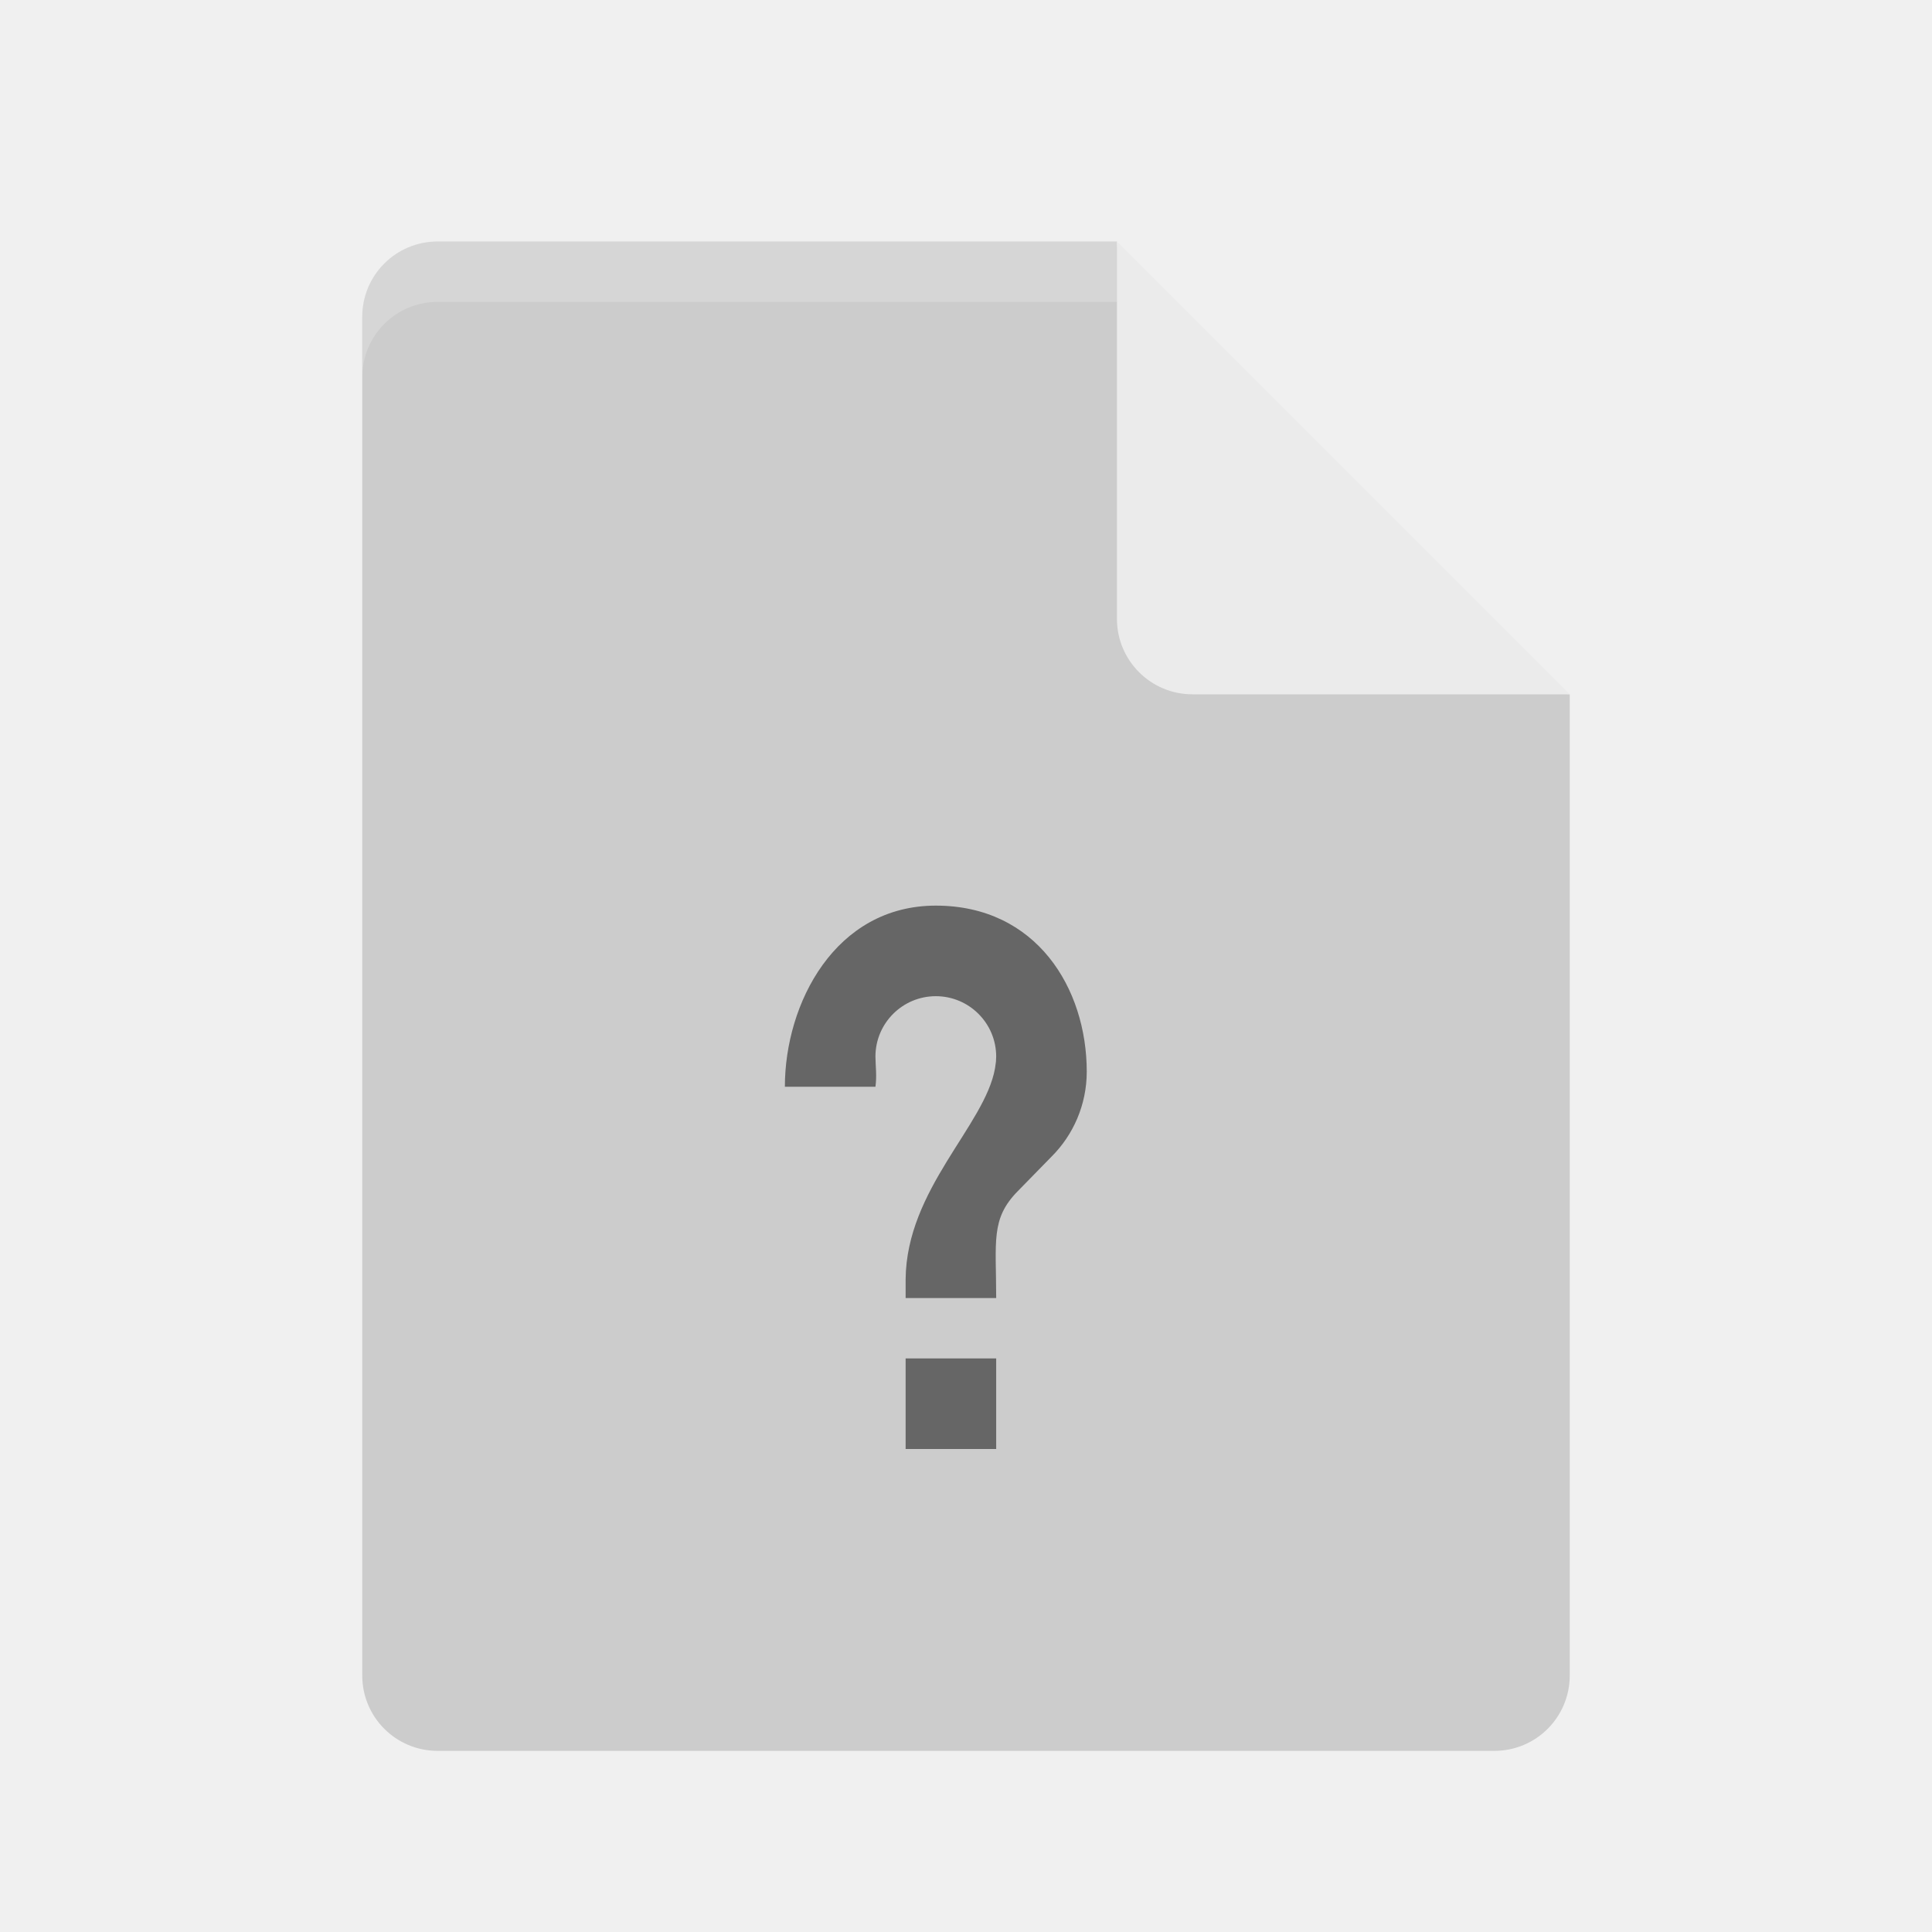
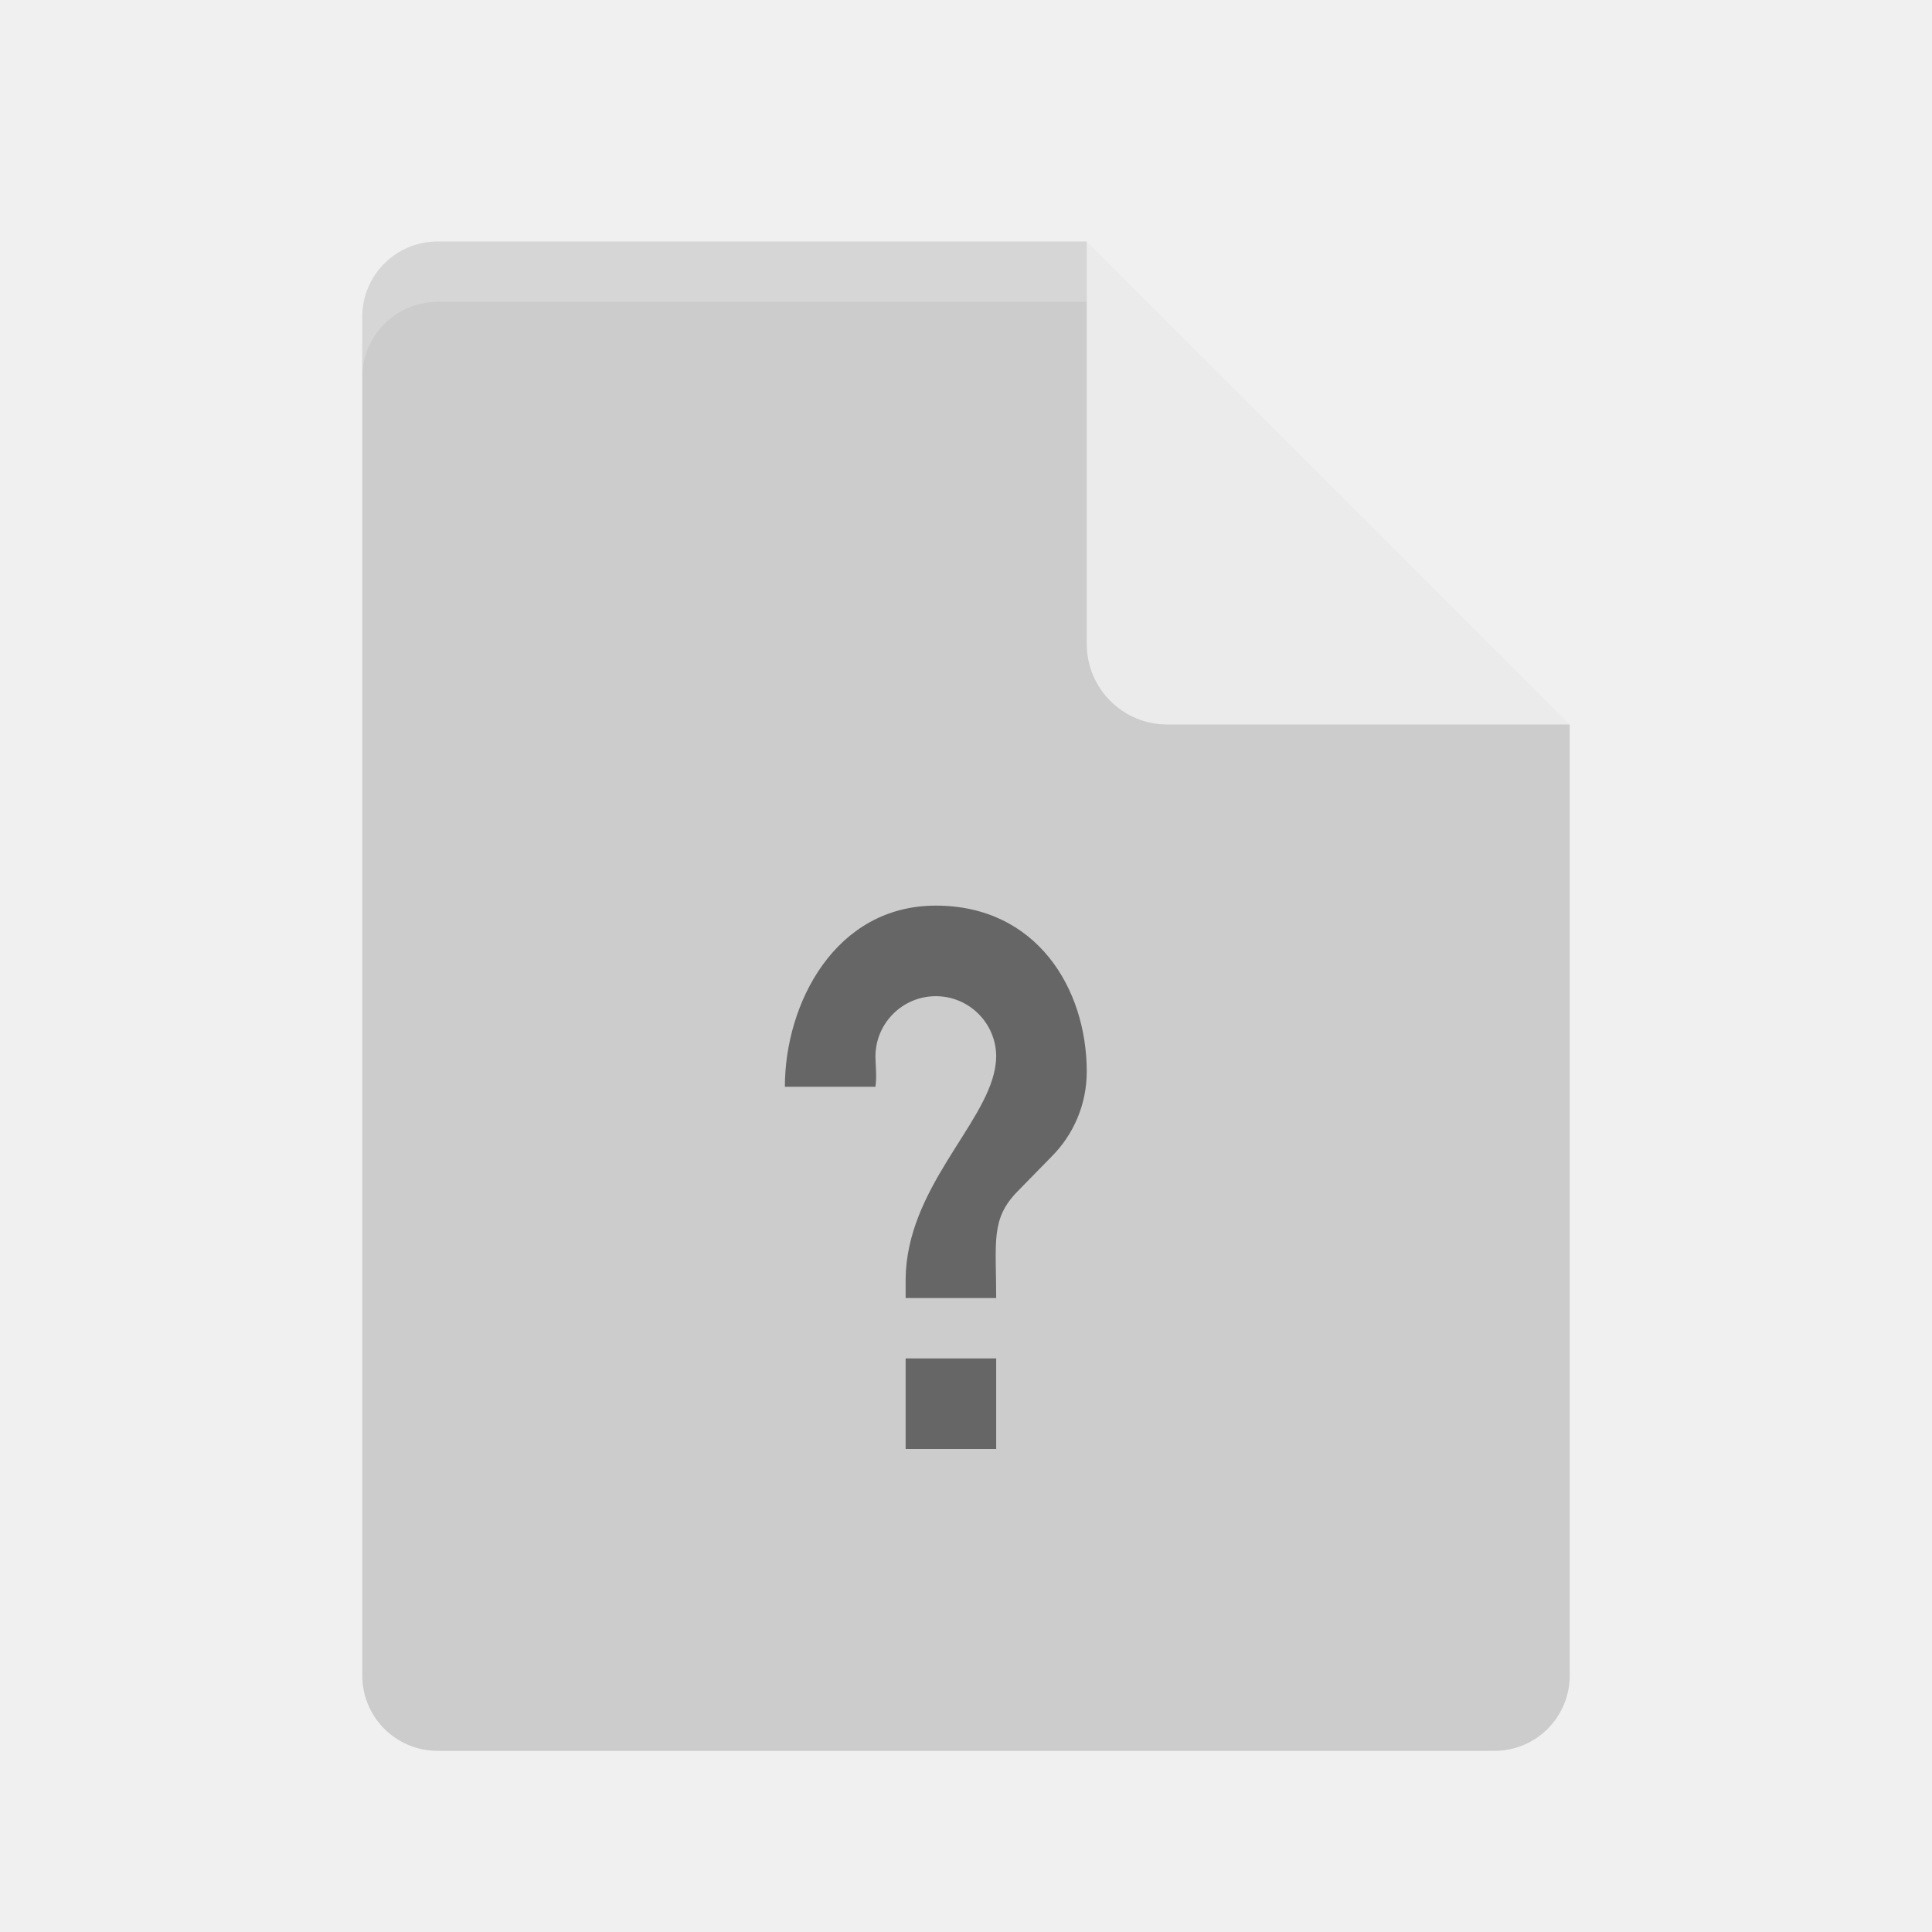
<svg xmlns="http://www.w3.org/2000/svg" id="svg2817" height="32" width="32" version="1.0">
+   <defs id="defs219" />
  <text id="text4087-2-6-5" opacity=".8" font-size="12.666px" xml:space="preserve" y="-5.187" x="877.226" font-family="'Bitstream Vera Sans'" fill="#000000">
    <tspan id="tspan4089-7-2-9" y="-5.187" x="877.226" />
  </text>
  <text id="text4087-2-6-5-5" opacity=".8" font-size="12.666px" xml:space="preserve" y="-45.929" x="901.187" font-family="'Bitstream Vera Sans'" fill="#000000">
    <tspan id="tspan4089-7-2-9-6" y="-45.929" x="901.187" />
  </text>
  <text id="text4087-2-6-5-2" opacity=".8" font-size="12.666px" xml:space="preserve" y="-76.007" x="-569.371" font-family="'Bitstream Vera Sans'" fill="#000000">
    <tspan id="tspan4089-7-2-9-2" y="-76.007" x="-569.371" />
  </text>
  <text id="text4087-2-6-5-59" opacity=".8" font-size="12.666px" xml:space="preserve" y="669.546" x="-2393.057" font-family="'Bitstream Vera Sans'" fill="#000000">
    <tspan id="tspan4089-7-2-9-4" y="669.546" x="-2393.057" />
  </text>
  <text id="text4087-2-6-5-1" opacity=".8" font-size="12.666px" xml:space="preserve" y="-461.328" x="-454.88" font-family="'Bitstream Vera Sans'" fill="#000000">
    <tspan id="tspan4089-7-2-9-7" y="-461.328" x="-454.88" />
  </text>
  <text id="text4087-2-6-5-7" opacity=".8" font-size="12.666px" xml:space="preserve" y="-874.798" x="352.722" font-family="'Bitstream Vera Sans'" fill="#000000">
    <tspan id="tspan4089-7-2-9-1" y="-874.798" x="352.722" />
  </text>
  <text id="text4087-2-6-5-5-3" opacity=".8" font-size="12.666px" xml:space="preserve" y="-915.54" x="376.683" font-family="'Bitstream Vera Sans'" fill="#000000">
    <tspan id="tspan4089-7-2-9-6-5" y="-915.54" x="376.683" />
  </text>
  <text id="text4087-2-6-5-3" opacity=".8" font-size="12.666px" xml:space="preserve" y="-922.75" x="-1114.78" font-family="'Bitstream Vera Sans'" fill="#000000">
    <tspan id="tspan4089-7-2-9-18" y="-922.75" x="-1114.78" />
  </text>
  <text id="text4087-2-6-5-4" opacity=".8" font-size="12.666px" xml:space="preserve" y="-1195.984" x="345.763" font-family="'Bitstream Vera Sans'" fill="#000000">
    <tspan id="tspan4089-7-2-9-9" y="-1195.984" x="345.763" />
  </text>
  <text id="text4087-2-6-5-7-1" opacity=".8" font-size="12.666px" xml:space="preserve" y="-569.293" x="1831.886" font-family="'Bitstream Vera Sans'" fill="#000000">
    <tspan id="tspan4089-7-2-9-1-8" y="-569.293" x="1831.886" />
  </text>
  <text id="text4087-2-6-5-5-5" opacity=".8" font-size="12.666px" xml:space="preserve" y="-610.034" x="1855.847" font-family="'Bitstream Vera Sans'" fill="#000000">
    <tspan id="tspan4089-7-2-9-6-9" y="-610.034" x="1855.847" />
  </text>
  <text id="text4087-2-6-5-75" opacity=".8" font-size="12.666px" xml:space="preserve" y="-617.244" x="364.384" font-family="'Bitstream Vera Sans'" fill="#000000">
    <tspan id="tspan4089-7-2-9-3" y="-617.244" x="364.384" />
  </text>
  <text id="text4087-2-6-5-4-8" opacity=".8" font-size="12.666px" xml:space="preserve" y="-890.478" x="1824.927" font-family="'Bitstream Vera Sans'" fill="#000000">
    <tspan id="tspan4089-7-2-9-9-8" y="-890.478" x="1824.927" />
  </text>
  <text id="text4087-2-6-5-45" opacity=".8" font-size="12.666px" xml:space="preserve" y="-665.336" x="-573.433" font-family="'Bitstream Vera Sans'" fill="#000000">
    <tspan id="tspan4089-7-2-9-75" y="-665.336" x="-573.433" />
  </text>
  <text id="text4087-2-6-5-59-7" opacity=".8" font-size="12.666px" xml:space="preserve" y="80.218" x="-2397.118" font-family="'Bitstream Vera Sans'" fill="#000000">
    <tspan id="tspan4089-7-2-9-4-0" y="80.218" x="-2397.118" />
  </text>
  <text id="text4087-2-6-5-8" opacity=".8" font-size="12.666px" xml:space="preserve" y="173.09" x="-682.363" font-family="'Bitstream Vera Sans'" fill="#000000">
    <tspan id="tspan4089-7-2-9-19" y="173.09" x="-682.363" />
  </text>
  <text id="text4087-2-6-5-7-5" opacity=".8" font-size="12.666px" xml:space="preserve" y="-6.092" x="426.662" font-family="'Bitstream Vera Sans'" fill="#000000">
    <tspan id="tspan4089-7-2-9-1-2" y="-6.092" x="426.662" />
  </text>
  <text id="text4087-2-6-5-5-0" opacity=".8" font-size="12.666px" xml:space="preserve" y="-46.834" x="450.622" font-family="'Bitstream Vera Sans'" fill="#000000">
    <tspan id="tspan4089-7-2-9-6-2" y="-46.834" x="450.622" />
  </text>
  <text id="text4087-2-6-5-26" opacity=".8" font-size="12.666px" xml:space="preserve" y="-54.044" x="-1040.841" font-family="'Bitstream Vera Sans'" fill="#000000">
    <tspan id="tspan4089-7-2-9-90" y="-54.044" x="-1040.841" />
  </text>
  <text id="text4087-2-6-5-4-3" opacity=".8" font-size="12.666px" xml:space="preserve" y="-327.278" x="419.702" font-family="'Bitstream Vera Sans'" fill="#000000">
    <tspan id="tspan4089-7-2-9-9-5" y="-327.278" x="419.702" />
  </text>
  <text id="text4087-2-6-5-55" opacity=".8" font-size="12.666px" xml:space="preserve" y="-56.758" x="-608.033" font-family="'Bitstream Vera Sans'" fill="#000000">
    <tspan id="tspan4089-7-2-9-32" y="-56.758" x="-608.033" />
  </text>
  <text id="text4087-2-6-5-59-9" opacity=".8" font-size="12.666px" xml:space="preserve" y="688.795" x="-2431.718" font-family="'Bitstream Vera Sans'" fill="#000000">
    <tspan id="tspan4089-7-2-9-4-1" y="688.795" x="-2431.718" />
  </text>
  <text id="text4087-2-6-5-1-8" opacity=".8" font-size="12.666px" xml:space="preserve" y="-918.289" x="-456.939" font-family="'Bitstream Vera Sans'" fill="#000000">
    <tspan id="tspan4089-7-2-9-7-8" y="-918.289" x="-456.939" />
  </text>
  <text id="text4087-2-6-5-7-8" opacity=".8" font-size="12.666px" xml:space="preserve" y="-1331.759" x="350.663" font-family="'Bitstream Vera Sans'" fill="#000000">
    <tspan id="tspan4089-7-2-9-1-9" y="-1331.759" x="350.663" />
  </text>
  <text id="text4087-2-6-5-5-52" opacity=".8" font-size="12.666px" xml:space="preserve" y="-1372.501" x="374.624" font-family="'Bitstream Vera Sans'" fill="#000000">
    <tspan id="tspan4089-7-2-9-6-4" y="-1372.501" x="374.624" />
  </text>
  <text id="text4087-2-6-5-3-4" opacity=".8" font-size="12.666px" xml:space="preserve" y="-1379.71" x="-1116.84" font-family="'Bitstream Vera Sans'" fill="#000000">
    <tspan id="tspan4089-7-2-9-18-3" y="-1379.71" x="-1116.84" />
  </text>
  <text id="text4087-2-6-5-4-7" opacity=".8" font-size="12.666px" xml:space="preserve" y="-1652.945" x="343.703" font-family="'Bitstream Vera Sans'" fill="#000000">
    <tspan id="tspan4089-7-2-9-9-54" y="-1652.945" x="343.703" />
  </text>
  <text id="text4087-2-6-5-7-1-2" opacity=".8" font-size="12.666px" xml:space="preserve" y="-1026.253" x="1829.826" font-family="'Bitstream Vera Sans'" fill="#000000">
    <tspan id="tspan4089-7-2-9-1-8-0" y="-1026.253" x="1829.826" />
  </text>
  <text id="text4087-2-6-5-5-5-6" opacity=".8" font-size="12.666px" xml:space="preserve" y="-1066.995" x="1853.787" font-family="'Bitstream Vera Sans'" fill="#000000">
    <tspan id="tspan4089-7-2-9-6-9-8" y="-1066.995" x="1853.787" />
  </text>
  <text id="text4087-2-6-5-75-4" opacity=".8" font-size="12.666px" xml:space="preserve" y="-1074.205" x="362.324" font-family="'Bitstream Vera Sans'" fill="#000000">
    <tspan id="tspan4089-7-2-9-3-9" y="-1074.205" x="362.324" />
  </text>
  <text id="text4087-2-6-5-4-8-1" opacity=".8" font-size="12.666px" xml:space="preserve" y="-1347.439" x="1822.867" font-family="'Bitstream Vera Sans'" fill="#000000">
    <tspan id="tspan4089-7-2-9-9-8-8" y="-1347.439" x="1822.867" />
  </text>
  <text id="text4087-2-6-5-45-0" opacity=".8" font-size="12.666px" xml:space="preserve" y="-1122.296" x="-575.492" font-family="'Bitstream Vera Sans'" fill="#000000">
    <tspan id="tspan4089-7-2-9-75-2" y="-1122.296" x="-575.492" />
  </text>
  <text id="text4087-2-6-5-59-5" opacity=".8" font-size="12.666px" xml:space="preserve" y="-376.743" x="-2399.178" font-family="'Bitstream Vera Sans'" fill="#000000">
    <tspan id="tspan4089-7-2-9-4-00" y="-376.743" x="-2399.178" />
  </text>
  <text id="text4087-2-6-5-264" opacity=".8" font-size="12.666px" xml:space="preserve" y="-283.87" x="-684.422" font-family="'Bitstream Vera Sans'" fill="#000000">
    <tspan id="tspan4089-7-2-9-8" y="-283.87" x="-684.422" />
  </text>
  <text id="text4087-2-6-5-42" opacity=".8" font-size="12.666px" xml:space="preserve" y="-42.956" x="155.592" font-family="'Bitstream Vera Sans'" fill="#000000">
    <tspan id="tspan4089-7-2-9-93" y="-42.956" x="155.592" />
  </text>
  <text id="text4087-2-6-5-5-05" opacity=".8" font-size="12.666px" xml:space="preserve" y="-83.698" x="179.553" font-family="'Bitstream Vera Sans'" fill="#000000">
    <tspan id="tspan4089-7-2-9-6-49" y="-83.698" x="179.553" />
  </text>
  <text id="text4087-2-6-5-1-4" opacity=".8" font-size="12.666px" xml:space="preserve" y="-277.727" x="-1090.263" font-family="'Bitstream Vera Sans'" fill="#000000">
    <tspan id="tspan4089-7-2-9-7-7" y="-277.727" x="-1090.263" />
  </text>
  <text id="text4087-2-6-5-7-56" opacity=".8" font-size="12.666px" xml:space="preserve" y="-691.197" x="-282.661" font-family="'Bitstream Vera Sans'" fill="#000000">
    <tspan id="tspan4089-7-2-9-1-1" y="-691.197" x="-282.661" />
  </text>
  <text id="text4087-2-6-5-5-8" opacity=".8" font-size="12.666px" xml:space="preserve" y="-731.938" x="-258.7" font-family="'Bitstream Vera Sans'" fill="#000000">
    <tspan id="tspan4089-7-2-9-6-7" y="-731.938" x="-258.7" />
  </text>
  <text id="text4087-2-6-5-3-42" opacity=".8" font-size="12.666px" xml:space="preserve" y="-739.148" x="-1750.164" font-family="'Bitstream Vera Sans'" fill="#000000">
    <tspan id="tspan4089-7-2-9-18-39" y="-739.148" x="-1750.164" />
  </text>
  <text id="text4087-2-6-5-4-4" opacity=".8" font-size="12.666px" xml:space="preserve" y="-1012.383" x="-289.621" font-family="'Bitstream Vera Sans'" fill="#000000">
    <tspan id="tspan4089-7-2-9-9-3" y="-1012.383" x="-289.621" />
  </text>
  <text id="text4087-2-6-5-7-1-0" opacity=".8" font-size="12.666px" xml:space="preserve" y="-385.691" x="1196.503" font-family="'Bitstream Vera Sans'" fill="#000000">
    <tspan id="tspan4089-7-2-9-1-8-5" y="-385.691" x="1196.503" />
  </text>
  <text id="text4087-2-6-5-5-5-5" opacity=".8" font-size="12.666px" xml:space="preserve" y="-426.433" x="1220.463" font-family="'Bitstream Vera Sans'" fill="#000000">
    <tspan id="tspan4089-7-2-9-6-9-2" y="-426.433" x="1220.463" />
  </text>
  <text id="text4087-2-6-5-75-9" opacity=".8" font-size="12.666px" xml:space="preserve" y="-433.643" x="-271" font-family="'Bitstream Vera Sans'" fill="#000000">
    <tspan id="tspan4089-7-2-9-3-1" y="-433.643" x="-271" />
  </text>
  <text id="text4087-2-6-5-4-8-18" opacity=".8" font-size="12.666px" xml:space="preserve" y="-706.877" x="1189.543" font-family="'Bitstream Vera Sans'" fill="#000000">
    <tspan id="tspan4089-7-2-9-9-8-4" y="-706.877" x="1189.543" />
  </text>
  <text id="text4087-2-6-5-45-3" opacity=".8" font-size="12.666px" xml:space="preserve" y="-481.734" x="-1208.816" font-family="'Bitstream Vera Sans'" fill="#000000">
    <tspan id="tspan4089-7-2-9-75-7" y="-481.734" x="-1208.816" />
  </text>
  <text id="text4087-2-6-5-59-8" opacity=".8" font-size="12.666px" xml:space="preserve" y="263.819" x="-3032.502" font-family="'Bitstream Vera Sans'" fill="#000000">
    <tspan id="tspan4089-7-2-9-4-2" y="263.819" x="-3032.502" />
  </text>
  <g id="layer4-0" transform="matrix(.90475 0 0 .90475 -716.75 -692.29)">
    <text id="text4087-2-6-5-20" opacity=".8" font-size="14px" xml:space="preserve" y="1159.415" x="-664.274" font-family="'Bitstream Vera Sans'" fill="#000000">
      <tspan id="tspan4089-7-2-9-82" y="1159.415" x="-664.274" />
    </text>
  </g>
  <text id="text4087-2-6-5-9" opacity=".8" font-size="12.666px" xml:space="preserve" y="2.051" x="877.226" font-family="'Bitstream Vera Sans'" fill="#000000">
    <tspan id="tspan4089-7-2-9-43" y="2.051" x="877.226" />
  </text>
  <text id="text4087-2-6-5-5-51" opacity=".8" font-size="12.666px" xml:space="preserve" y="-38.691" x="901.187" font-family="'Bitstream Vera Sans'" fill="#000000">
    <tspan id="tspan4089-7-2-9-6-74" y="-38.691" x="901.187" />
  </text>
  <text id="text4087-2-6-5-2-3" opacity=".8" font-size="12.666px" xml:space="preserve" y="-68.769" x="-569.371" font-family="'Bitstream Vera Sans'" fill="#000000">
    <tspan id="tspan4089-7-2-9-2-1" y="-68.769" x="-569.371" />
  </text>
  <text id="text4087-2-6-5-59-4" opacity=".8" font-size="12.666px" xml:space="preserve" y="676.784" x="-2393.057" font-family="'Bitstream Vera Sans'" fill="#000000">
    <tspan id="tspan4089-7-2-9-4-6" y="676.784" x="-2393.057" />
  </text>
  <text id="text4087-2-6-5-1-9" opacity=".8" font-size="12.666px" xml:space="preserve" y="-454.09" x="-454.88" font-family="'Bitstream Vera Sans'" fill="#000000">
    <tspan id="tspan4089-7-2-9-7-4" y="-454.09" x="-454.88" />
  </text>
  <text id="text4087-2-6-5-7-2" opacity=".8" font-size="12.666px" xml:space="preserve" y="-867.56" x="352.722" font-family="'Bitstream Vera Sans'" fill="#000000">
    <tspan id="tspan4089-7-2-9-1-26" y="-867.56" x="352.722" />
  </text>
  <text id="text4087-2-6-5-5-3-4" opacity=".8" font-size="12.666px" xml:space="preserve" y="-908.302" x="376.683" font-family="'Bitstream Vera Sans'" fill="#000000">
    <tspan id="tspan4089-7-2-9-6-5-1" y="-908.302" x="376.683" />
  </text>
  <text id="text4087-2-6-5-3-2" opacity=".8" font-size="12.666px" xml:space="preserve" y="-915.512" x="-1114.78" font-family="'Bitstream Vera Sans'" fill="#000000">
    <tspan id="tspan4089-7-2-9-18-8" y="-915.512" x="-1114.78" />
  </text>
  <text id="text4087-2-6-5-4-89" opacity=".8" font-size="12.666px" xml:space="preserve" y="-1188.746" x="345.763" font-family="'Bitstream Vera Sans'" fill="#000000">
    <tspan id="tspan4089-7-2-9-9-2" y="-1188.746" x="345.763" />
  </text>
  <text id="text4087-2-6-5-7-1-8" opacity=".8" font-size="12.666px" xml:space="preserve" y="-562.055" x="1831.886" font-family="'Bitstream Vera Sans'" fill="#000000">
    <tspan id="tspan4089-7-2-9-1-8-8" y="-562.055" x="1831.886" />
  </text>
  <text id="text4087-2-6-5-5-5-8" opacity=".8" font-size="12.666px" xml:space="preserve" y="-602.797" x="1855.847" font-family="'Bitstream Vera Sans'" fill="#000000">
    <tspan id="tspan4089-7-2-9-6-9-6" y="-602.797" x="1855.847" />
  </text>
  <text id="text4087-2-6-5-75-8" opacity=".8" font-size="12.666px" xml:space="preserve" y="-610.006" x="364.384" font-family="'Bitstream Vera Sans'" fill="#000000">
    <tspan id="tspan4089-7-2-9-3-3" y="-610.006" x="364.384" />
  </text>
  <text id="text4087-2-6-5-4-8-8" opacity=".8" font-size="12.666px" xml:space="preserve" y="-883.24" x="1824.927" font-family="'Bitstream Vera Sans'" fill="#000000">
    <tspan id="tspan4089-7-2-9-9-8-3" y="-883.24" x="1824.927" />
  </text>
  <text id="text4087-2-6-5-45-33" opacity=".8" font-size="12.666px" xml:space="preserve" y="-658.098" x="-573.433" font-family="'Bitstream Vera Sans'" fill="#000000">
    <tspan id="tspan4089-7-2-9-75-8" y="-658.098" x="-573.433" />
  </text>
  <text id="text4087-2-6-5-59-7-0" opacity=".8" font-size="12.666px" xml:space="preserve" y="87.456" x="-2397.118" font-family="'Bitstream Vera Sans'" fill="#000000">
    <tspan id="tspan4089-7-2-9-4-0-4" y="87.456" x="-2397.118" />
  </text>
  <text id="text4087-2-6-5-8-7" opacity=".8" font-size="12.666px" xml:space="preserve" y="180.328" x="-682.363" font-family="'Bitstream Vera Sans'" fill="#000000">
    <tspan id="tspan4089-7-2-9-19-6" y="180.328" x="-682.363" />
  </text>
  <text id="text4087-2-6-5-7-5-8" opacity=".8" font-size="12.666px" xml:space="preserve" y="1.146" x="426.662" font-family="'Bitstream Vera Sans'" fill="#000000">
    <tspan id="tspan4089-7-2-9-1-2-9" y="1.146" x="426.662" />
  </text>
  <text id="text4087-2-6-5-5-0-0" opacity=".8" font-size="12.666px" xml:space="preserve" y="-39.596" x="450.622" font-family="'Bitstream Vera Sans'" fill="#000000">
    <tspan id="tspan4089-7-2-9-6-2-6" y="-39.596" x="450.622" />
  </text>
  <text id="text4087-2-6-5-26-8" opacity=".8" font-size="12.666px" xml:space="preserve" y="-46.806" x="-1040.841" font-family="'Bitstream Vera Sans'" fill="#000000">
    <tspan id="tspan4089-7-2-9-90-7" y="-46.806" x="-1040.841" />
  </text>
  <text id="text4087-2-6-5-4-3-9" opacity=".8" font-size="12.666px" xml:space="preserve" y="-320.04" x="419.702" font-family="'Bitstream Vera Sans'" fill="#000000">
    <tspan id="tspan4089-7-2-9-9-5-0" y="-320.04" x="419.702" />
  </text>
  <text id="text4087-2-6-5-55-3" opacity=".8" font-size="12.666px" xml:space="preserve" y="-49.52" x="-608.033" font-family="'Bitstream Vera Sans'" fill="#000000">
    <tspan id="tspan4089-7-2-9-32-3" y="-49.52" x="-608.033" />
  </text>
  <text id="text4087-2-6-5-59-9-3" opacity=".8" font-size="12.666px" xml:space="preserve" y="696.033" x="-2431.718" font-family="'Bitstream Vera Sans'" fill="#000000">
    <tspan id="tspan4089-7-2-9-4-1-7" y="696.033" x="-2431.718" />
  </text>
  <text id="text4087-2-6-5-1-8-3" opacity=".8" font-size="12.666px" xml:space="preserve" y="-911.051" x="-456.939" font-family="'Bitstream Vera Sans'" fill="#000000">
    <tspan id="tspan4089-7-2-9-7-8-2" y="-911.051" x="-456.939" />
  </text>
  <text id="text4087-2-6-5-7-8-6" opacity=".8" font-size="12.666px" xml:space="preserve" y="-1324.521" x="350.663" font-family="'Bitstream Vera Sans'" fill="#000000">
    <tspan id="tspan4089-7-2-9-1-9-5" y="-1324.521" x="350.663" />
  </text>
  <text id="text4087-2-6-5-5-52-2" opacity=".8" font-size="12.666px" xml:space="preserve" y="-1365.263" x="374.624" font-family="'Bitstream Vera Sans'" fill="#000000">
    <tspan id="tspan4089-7-2-9-6-4-6" y="-1365.263" x="374.624" />
  </text>
  <text id="text4087-2-6-5-3-4-5" opacity=".8" font-size="12.666px" xml:space="preserve" y="-1372.472" x="-1116.84" font-family="'Bitstream Vera Sans'" fill="#000000">
    <tspan id="tspan4089-7-2-9-18-3-8" y="-1372.472" x="-1116.84" />
  </text>
  <text id="text4087-2-6-5-4-7-7" opacity=".8" font-size="12.666px" xml:space="preserve" y="-1645.707" x="343.703" font-family="'Bitstream Vera Sans'" fill="#000000">
    <tspan id="tspan4089-7-2-9-9-54-9" y="-1645.707" x="343.703" />
  </text>
  <text id="text4087-2-6-5-7-1-2-6" opacity=".8" font-size="12.666px" xml:space="preserve" y="-1019.015" x="1829.826" font-family="'Bitstream Vera Sans'" fill="#000000">
    <tspan id="tspan4089-7-2-9-1-8-0-0" y="-1019.015" x="1829.826" />
  </text>
  <text id="text4087-2-6-5-5-5-6-4" opacity=".8" font-size="12.666px" xml:space="preserve" y="-1059.757" x="1853.787" font-family="'Bitstream Vera Sans'" fill="#000000">
    <tspan id="tspan4089-7-2-9-6-9-8-1" y="-1059.757" x="1853.787" />
  </text>
  <text id="text4087-2-6-5-75-4-0" opacity=".8" font-size="12.666px" xml:space="preserve" y="-1066.967" x="362.324" font-family="'Bitstream Vera Sans'" fill="#000000">
    <tspan id="tspan4089-7-2-9-3-9-4" y="-1066.967" x="362.324" />
  </text>
  <text id="text4087-2-6-5-4-8-1-8" opacity=".8" font-size="12.666px" xml:space="preserve" y="-1340.201" x="1822.867" font-family="'Bitstream Vera Sans'" fill="#000000">
    <tspan id="tspan4089-7-2-9-9-8-8-7" y="-1340.201" x="1822.867" />
  </text>
  <text id="text4087-2-6-5-45-0-0" opacity=".8" font-size="12.666px" xml:space="preserve" y="-1115.058" x="-575.492" font-family="'Bitstream Vera Sans'" fill="#000000">
    <tspan id="tspan4089-7-2-9-75-2-8" y="-1115.058" x="-575.492" />
  </text>
  <text id="text4087-2-6-5-59-5-6" opacity=".8" font-size="12.666px" xml:space="preserve" y="-369.505" x="-2399.178" font-family="'Bitstream Vera Sans'" fill="#000000">
    <tspan id="tspan4089-7-2-9-4-00-2" y="-369.505" x="-2399.178" />
  </text>
  <text id="text4087-2-6-5-264-4" opacity=".8" font-size="12.666px" xml:space="preserve" y="-276.632" x="-684.422" font-family="'Bitstream Vera Sans'" fill="#000000">
    <tspan id="tspan4089-7-2-9-8-7" y="-276.632" x="-684.422" />
  </text>
  <text id="text4087-2-6-5-42-9" opacity=".8" font-size="12.666px" xml:space="preserve" y="-35.718" x="155.592" font-family="'Bitstream Vera Sans'" fill="#000000">
    <tspan id="tspan4089-7-2-9-93-3" y="-35.718" x="155.592" />
  </text>
  <text id="text4087-2-6-5-5-05-9" opacity=".8" font-size="12.666px" xml:space="preserve" y="-76.46" x="179.553" font-family="'Bitstream Vera Sans'" fill="#000000">
    <tspan id="tspan4089-7-2-9-6-49-2" y="-76.46" x="179.553" />
  </text>
  <text id="text4087-2-6-5-1-4-8" opacity=".8" font-size="12.666px" xml:space="preserve" y="-270.489" x="-1090.263" font-family="'Bitstream Vera Sans'" fill="#000000">
    <tspan id="tspan4089-7-2-9-7-7-3" y="-270.489" x="-1090.263" />
  </text>
  <text id="text4087-2-6-5-7-56-0" opacity=".8" font-size="12.666px" xml:space="preserve" y="-683.959" x="-282.661" font-family="'Bitstream Vera Sans'" fill="#000000">
    <tspan id="tspan4089-7-2-9-1-1-1" y="-683.959" x="-282.661" />
  </text>
  <text id="text4087-2-6-5-5-8-7" opacity=".8" font-size="12.666px" xml:space="preserve" y="-724.701" x="-258.7" font-family="'Bitstream Vera Sans'" fill="#000000">
    <tspan id="tspan4089-7-2-9-6-7-8" y="-724.701" x="-258.7" />
  </text>
  <text id="text4087-2-6-5-3-42-9" opacity=".8" font-size="12.666px" xml:space="preserve" y="-731.91" x="-1750.164" font-family="'Bitstream Vera Sans'" fill="#000000">
    <tspan id="tspan4089-7-2-9-18-39-1" y="-731.91" x="-1750.164" />
  </text>
  <text id="text4087-2-6-5-4-4-5" opacity=".8" font-size="12.666px" xml:space="preserve" y="-1005.144" x="-289.621" font-family="'Bitstream Vera Sans'" fill="#000000">
    <tspan id="tspan4089-7-2-9-9-3-4" y="-1005.144" x="-289.621" />
  </text>
  <text id="text4087-2-6-5-7-1-0-9" opacity=".8" font-size="12.666px" xml:space="preserve" y="-378.453" x="1196.503" font-family="'Bitstream Vera Sans'" fill="#000000">
    <tspan id="tspan4089-7-2-9-1-8-5-2" y="-378.453" x="1196.503" />
  </text>
  <text id="text4087-2-6-5-5-5-5-5" opacity=".8" font-size="12.666px" xml:space="preserve" y="-419.195" x="1220.463" font-family="'Bitstream Vera Sans'" fill="#000000">
    <tspan id="tspan4089-7-2-9-6-9-2-7" y="-419.195" x="1220.463" />
  </text>
  <text id="text4087-2-6-5-75-9-4" opacity=".8" font-size="12.666px" xml:space="preserve" y="-426.405" x="-271" font-family="'Bitstream Vera Sans'" fill="#000000">
    <tspan id="tspan4089-7-2-9-3-1-9" y="-426.405" x="-271" />
  </text>
  <text id="text4087-2-6-5-4-8-18-9" opacity=".8" font-size="12.666px" xml:space="preserve" y="-699.639" x="1189.543" font-family="'Bitstream Vera Sans'" fill="#000000">
    <tspan id="tspan4089-7-2-9-9-8-4-4" y="-699.639" x="1189.543" />
  </text>
  <text id="text4087-2-6-5-45-3-5" opacity=".8" font-size="12.666px" xml:space="preserve" y="-474.496" x="-1208.816" font-family="'Bitstream Vera Sans'" fill="#000000">
    <tspan id="tspan4089-7-2-9-75-7-9" y="-474.496" x="-1208.816" />
  </text>
  <text id="text4087-2-6-5-59-8-3" opacity=".8" font-size="12.666px" xml:space="preserve" y="271.057" x="-3032.502" font-family="'Bitstream Vera Sans'" fill="#000000">
    <tspan id="tspan4089-7-2-9-4-2-5" y="271.057" x="-3032.502" />
  </text>
  <g id="layer4-0-7" transform="matrix(.90475 0 0 .90475 -716.75 -685.05)">
    <text id="text4087-2-6-5-20-0" opacity=".8" font-size="14px" xml:space="preserve" y="1159.415" x="-664.274" font-family="'Bitstream Vera Sans'" fill="#000000">
      <tspan id="tspan4089-7-2-9-82-8" y="1159.415" x="-664.274" />
    </text>
  </g>
  <text id="text7276" font-size="12.666px" xml:space="preserve" y="-377.225" x="435.904" font-family="'Droid Sans'" fill="#000000">
    <tspan id="tspan7278" y="-377.225" x="435.904" />
    <tspan id="tspan7280" y="-361.392" x="435.904" />
  </text>
  <text id="text4087-2-6-5-51" opacity=".8" font-size="12.666px" xml:space="preserve" y="-859.27" x="901.088" font-family="'Bitstream Vera Sans'" fill="#000000">
    <tspan id="tspan4089-7-2-9-97" y="-859.27" x="901.088" />
  </text>
  <text id="text4087-2-6-5-59-2" opacity=".8" font-size="12.666px" xml:space="preserve" y="-113.717" x="-922.598" font-family="'Bitstream Vera Sans'" fill="#000000">
    <tspan id="tspan4089-7-2-9-4-4" y="-113.717" x="-922.598" />
  </text>
  <text id="text4087-2-6-5-7-7" opacity=".8" font-size="12.666px" xml:space="preserve" y="-1144.266" x="1628.168" font-family="'Bitstream Vera Sans'" fill="#000000">
    <tspan id="tspan4089-7-2-9-1-6" y="-1144.266" x="1628.168" />
  </text>
  <text id="text4087-2-6-5-5-6" opacity=".8" font-size="12.666px" xml:space="preserve" y="-1185.008" x="1652.129" font-family="'Bitstream Vera Sans'" fill="#000000">
    <tspan id="tspan4089-7-2-9-6-53" y="-1185.008" x="1652.129" />
  </text>
  <text id="text4087-2-6-5-54" opacity=".8" font-size="12.666px" xml:space="preserve" y="-1192.217" x="160.665" font-family="'Bitstream Vera Sans'" fill="#000000">
    <tspan id="tspan4089-7-2-9-0" y="-1192.217" x="160.665" />
  </text>
  <text id="text4087-2-6-5-4-1" opacity=".8" font-size="12.666px" xml:space="preserve" y="-1465.452" x="1621.208" font-family="'Bitstream Vera Sans'" fill="#000000">
    <tspan id="tspan4089-7-2-9-9-28" y="-1465.452" x="1621.208" />
  </text>
-   <path id="path4696" d="m7.25 4c-0.693 0-1.25 0.557-1.25 1.25v22.5c0 0.692 0.557 1.25 1.25 1.25h17.5c0.692 0 1.25-0.558 1.25-1.25v-16.25l-6.875-0.625-0.625-6.875z" fill="#ccc" />
-   <path id="path4702" d="m18.5 4v6.25c0 0.69 0.56 1.25 1.25 1.25h6.25l-7.5-7.5z" fill="#ebebeb" />
+   <path id="path4696" d="M 7.25,4 C 6.558,4 6,4.558 6,5.25 l 0,22.5 C 6,28.442 6.558,29 7.25,29 l 17.5,0 C 25.442,29 26,28.442 26,27.75 L 26,12 19.125,10.875 18,4 Z" style="fill:#cccccc" />
+   <path id="path4702" d="m 18,4 0,6.667 C 18,11.403 18.597,12 19.333,12 L 26,12 18,4 Z" style="fill:#ebebeb" />
  <path id="path4364" opacity=".5" style="enable-background:new" d="m15.5 15c-1.666 0-2.5 1.619-2.5 3h1.5c0.025-0.176 0.002-0.338 0-0.5 0-0.552 0.448-1 1-1s1 0.448 1 1c-0 0.055-0.005 0.11-0.015 0.164-0.002 0.011-0.003 0.023-0.005 0.034-0.17 0.947-1.466 1.998-1.48 3.49v0.312h1.5c0-0.938-0.094-1.312 0.356-1.769l0.562-0.575c0.357-0.356 0.582-0.856 0.582-1.406 0-1.381-0.834-2.75-2.5-2.75zm-0.5 7.5v1.5h1.5v-1.5h-1.5z" />
-   <path id="path4357" opacity=".2" d="m7.25 4c-0.693 0-1.25 0.557-1.25 1.25v1c0-0.693 0.557-1.25 1.25-1.25h11.25v-1z" fill="#fff" />
+   <path id="path4357" d="M 7.25,4 C 6.558,4 6,4.558 6,5.25 l 0,1 C 6,5.558 6.558,5 7.25,5 L 18,5 18,4 Z" style="opacity:0.2;fill:#ffffff" />
</svg>
